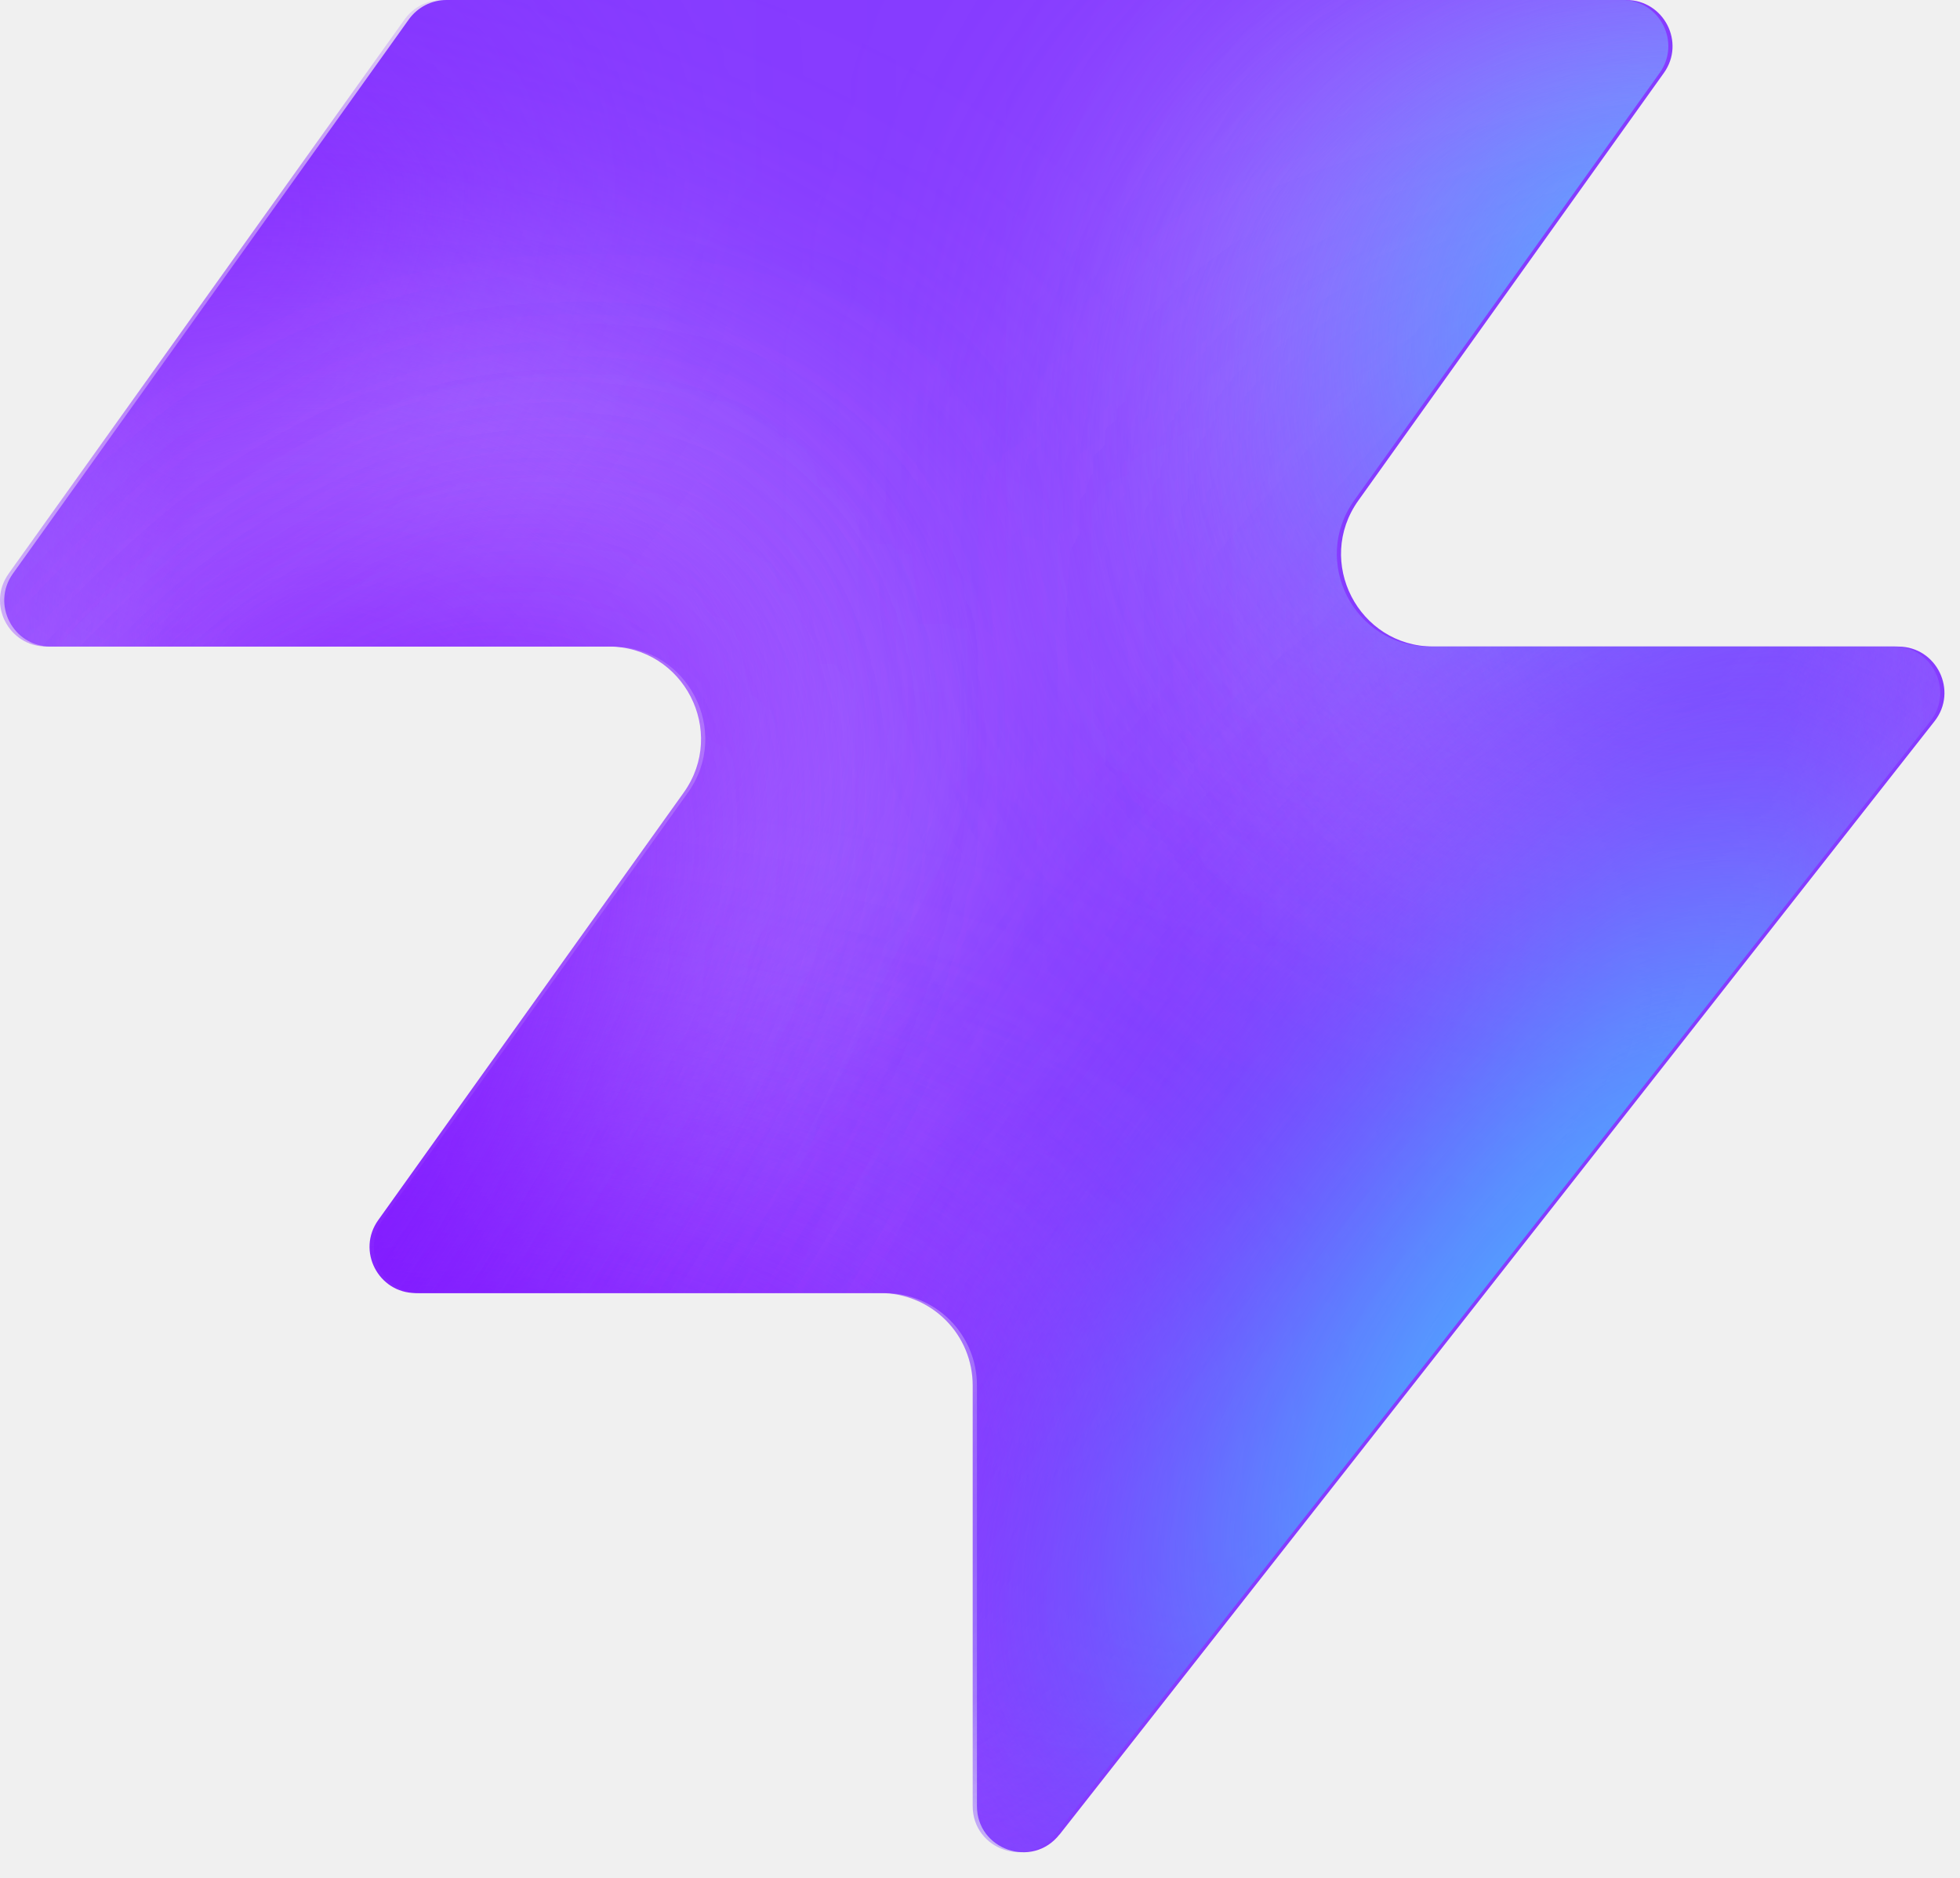
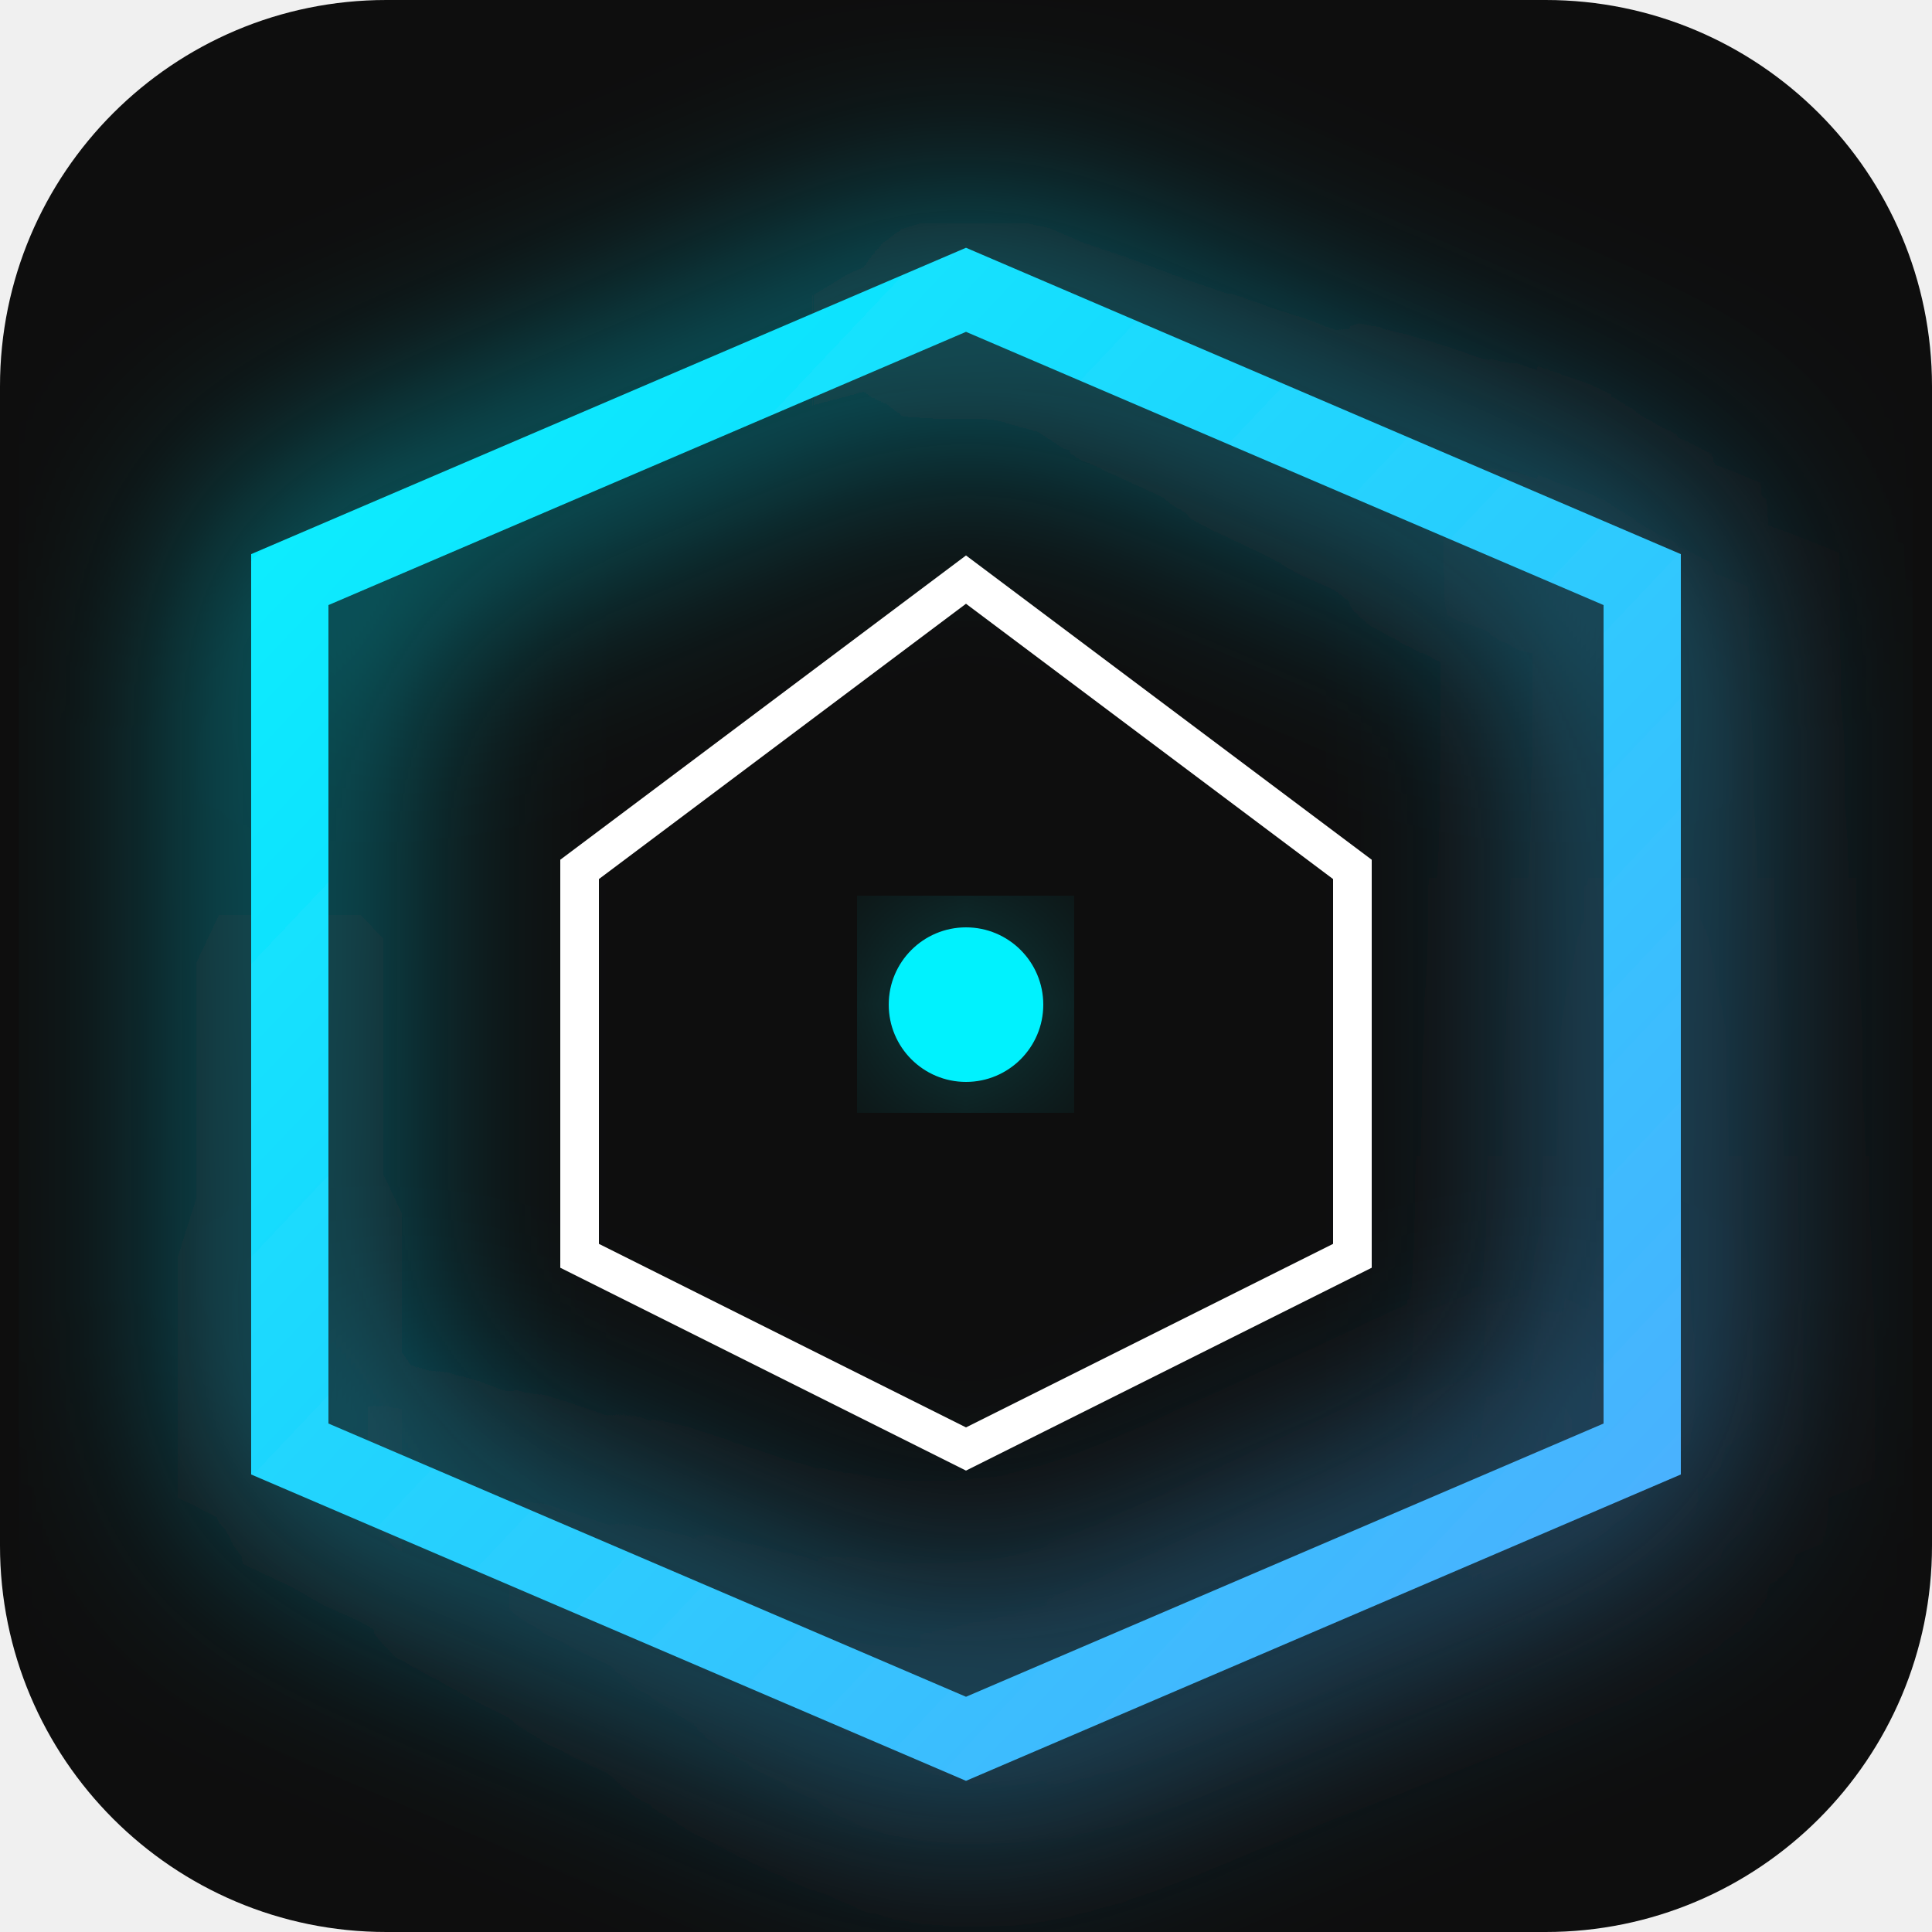
- <svg xmlns="http://www.w3.org/2000/svg" width="48" height="46" fill="none" viewBox="0 0 48 46">
-   <path fill="#863bff" d="M25.946 44.938c-.664.845-2.021.375-2.021-.698V33.937a2.26 2.26 0 0 0-2.262-2.262H10.287c-.92 0-1.456-1.04-.92-1.788l7.48-10.471c1.07-1.497 0-3.578-1.842-3.578H1.237c-.92 0-1.456-1.04-.92-1.788L10.013.474c.214-.297.556-.474.92-.474h28.894c.92 0 1.456 1.04.92 1.788l-7.48 10.471c-1.07 1.498 0 3.579 1.842 3.579h11.377c.943 0 1.473 1.088.89 1.83L25.947 44.94z" style="fill:#863bff;fill:color(display-p3 .525 .23 1);fill-opacity:1" />
-   <mask id="a" width="48" height="46" x="0" y="0" maskUnits="userSpaceOnUse" style="mask-type:alpha">
-     <path fill="#000" d="M25.842 44.938c-.664.844-2.021.375-2.021-.698V33.937a2.26 2.26 0 0 0-2.262-2.262H10.183c-.92 0-1.456-1.04-.92-1.788l7.48-10.471c1.07-1.498 0-3.579-1.842-3.579H1.133c-.92 0-1.456-1.04-.92-1.787L9.91.473c.214-.297.556-.474.92-.474h28.894c.92 0 1.456 1.04.92 1.788l-7.48 10.471c-1.07 1.498 0 3.578 1.842 3.578h11.377c.943 0 1.473 1.088.89 1.832L25.843 44.94z" style="fill:#000;fill-opacity:1" />
-   </mask>
-   <g mask="url(#a)">
-     <g filter="url(#b)">
-       <ellipse cx="5.508" cy="14.704" fill="#ede6ff" rx="5.508" ry="14.704" style="fill:#ede6ff;fill:color(display-p3 .927 .903 1);fill-opacity:1" transform="matrix(.00324 1 1 -.00324 -4.47 31.516)" />
-     </g>
-     <g filter="url(#c)">
-       <ellipse cx="10.399" cy="29.851" fill="#ede6ff" rx="10.399" ry="29.851" style="fill:#ede6ff;fill:color(display-p3 .927 .903 1);fill-opacity:1" transform="matrix(.00324 1 1 -.00324 -39.328 7.883)" />
-     </g>
-     <g filter="url(#d)">
-       <ellipse cx="5.508" cy="30.487" fill="#7e14ff" rx="5.508" ry="30.487" style="fill:#7e14ff;fill:color(display-p3 .492 .077 1);fill-opacity:1" transform="rotate(89.814 -25.913 -14.639)scale(1 -1)" />
-     </g>
-     <g filter="url(#e)">
-       <ellipse cx="5.508" cy="30.599" fill="#7e14ff" rx="5.508" ry="30.599" style="fill:#7e14ff;fill:color(display-p3 .492 .077 1);fill-opacity:1" transform="rotate(89.814 -32.644 -3.334)scale(1 -1)" />
-     </g>
-     <g filter="url(#f)">
-       <ellipse cx="5.508" cy="30.599" fill="#7e14ff" rx="5.508" ry="30.599" style="fill:#7e14ff;fill:color(display-p3 .492 .077 1);fill-opacity:1" transform="matrix(.00324 1 1 -.00324 -34.34 30.47)" />
-     </g>
-     <g filter="url(#g)">
-       <ellipse cx="14.072" cy="22.078" fill="#ede6ff" rx="14.072" ry="22.078" style="fill:#ede6ff;fill:color(display-p3 .927 .903 1);fill-opacity:1" transform="rotate(93.35 24.506 48.493)scale(-1 1)" />
-     </g>
-     <g filter="url(#h)">
-       <ellipse cx="3.47" cy="21.501" fill="#7e14ff" rx="3.47" ry="21.501" style="fill:#7e14ff;fill:color(display-p3 .492 .077 1);fill-opacity:1" transform="rotate(89.009 28.708 47.59)scale(-1 1)" />
-     </g>
-     <g filter="url(#i)">
-       <ellipse cx="3.47" cy="21.501" fill="#7e14ff" rx="3.47" ry="21.501" style="fill:#7e14ff;fill:color(display-p3 .492 .077 1);fill-opacity:1" transform="rotate(89.009 28.708 47.59)scale(-1 1)" />
-     </g>
-     <g filter="url(#j)">
-       <ellipse cx=".387" cy="8.972" fill="#7e14ff" rx="4.407" ry="29.108" style="fill:#7e14ff;fill:color(display-p3 .492 .077 1);fill-opacity:1" transform="rotate(39.51 .387 8.972)" />
-     </g>
-     <g filter="url(#k)">
-       <ellipse cx="47.523" cy="-6.092" fill="#7e14ff" rx="4.407" ry="29.108" style="fill:#7e14ff;fill:color(display-p3 .492 .077 1);fill-opacity:1" transform="rotate(37.892 47.523 -6.092)" />
-     </g>
-     <g filter="url(#l)">
-       <ellipse cx="41.412" cy="6.333" fill="#47bfff" rx="5.971" ry="9.665" style="fill:#47bfff;fill:color(display-p3 .28 .748 1);fill-opacity:1" transform="rotate(37.892 41.412 6.333)" />
-     </g>
-     <g filter="url(#m)">
-       <ellipse cx="-1.879" cy="38.332" fill="#7e14ff" rx="4.407" ry="29.108" style="fill:#7e14ff;fill:color(display-p3 .492 .077 1);fill-opacity:1" transform="rotate(37.892 -1.88 38.332)" />
-     </g>
-     <g filter="url(#n)">
-       <ellipse cx="-1.879" cy="38.332" fill="#7e14ff" rx="4.407" ry="29.108" style="fill:#7e14ff;fill:color(display-p3 .492 .077 1);fill-opacity:1" transform="rotate(37.892 -1.88 38.332)" />
-     </g>
-     <g filter="url(#o)">
-       <ellipse cx="35.651" cy="29.907" fill="#7e14ff" rx="4.407" ry="29.108" style="fill:#7e14ff;fill:color(display-p3 .492 .077 1);fill-opacity:1" transform="rotate(37.892 35.651 29.907)" />
-     </g>
-     <g filter="url(#p)">
-       <ellipse cx="38.418" cy="32.4" fill="#47bfff" rx="5.971" ry="15.297" style="fill:#47bfff;fill:color(display-p3 .28 .748 1);fill-opacity:1" transform="rotate(37.892 38.418 32.4)" />
-     </g>
-   </g>
+ <svg xmlns="http://www.w3.org/2000/svg" viewBox="0 0 100 100">
  <defs>
-     <filter id="b" width="60.045" height="41.654" x="-19.77" y="16.149" color-interpolation-filters="sRGB" filterUnits="userSpaceOnUse">
-       <feFlood flood-opacity="0" result="BackgroundImageFix" />
-       <feBlend in="SourceGraphic" in2="BackgroundImageFix" result="shape" />
-       <feGaussianBlur result="effect1_foregroundBlur_2002_17158" stdDeviation="7.659" />
-     </filter>
-     <filter id="c" width="90.34" height="51.437" x="-54.613" y="-7.533" color-interpolation-filters="sRGB" filterUnits="userSpaceOnUse">
-       <feFlood flood-opacity="0" result="BackgroundImageFix" />
-       <feBlend in="SourceGraphic" in2="BackgroundImageFix" result="shape" />
-       <feGaussianBlur result="effect1_foregroundBlur_2002_17158" stdDeviation="7.659" />
-     </filter>
-     <filter id="d" width="79.355" height="29.4" x="-49.64" y="2.03" color-interpolation-filters="sRGB" filterUnits="userSpaceOnUse">
-       <feFlood flood-opacity="0" result="BackgroundImageFix" />
-       <feBlend in="SourceGraphic" in2="BackgroundImageFix" result="shape" />
-       <feGaussianBlur result="effect1_foregroundBlur_2002_17158" stdDeviation="4.596" />
-     </filter>
-     <filter id="e" width="79.579" height="29.4" x="-45.045" y="20.029" color-interpolation-filters="sRGB" filterUnits="userSpaceOnUse">
-       <feFlood flood-opacity="0" result="BackgroundImageFix" />
-       <feBlend in="SourceGraphic" in2="BackgroundImageFix" result="shape" />
-       <feGaussianBlur result="effect1_foregroundBlur_2002_17158" stdDeviation="4.596" />
-     </filter>
-     <filter id="f" width="79.579" height="29.4" x="-43.513" y="21.178" color-interpolation-filters="sRGB" filterUnits="userSpaceOnUse">
-       <feFlood flood-opacity="0" result="BackgroundImageFix" />
-       <feBlend in="SourceGraphic" in2="BackgroundImageFix" result="shape" />
-       <feGaussianBlur result="effect1_foregroundBlur_2002_17158" stdDeviation="4.596" />
-     </filter>
-     <filter id="g" width="74.749" height="58.852" x="15.756" y="-17.901" color-interpolation-filters="sRGB" filterUnits="userSpaceOnUse">
-       <feFlood flood-opacity="0" result="BackgroundImageFix" />
-       <feBlend in="SourceGraphic" in2="BackgroundImageFix" result="shape" />
-       <feGaussianBlur result="effect1_foregroundBlur_2002_17158" stdDeviation="7.659" />
-     </filter>
-     <filter id="h" width="61.377" height="25.362" x="23.548" y="2.284" color-interpolation-filters="sRGB" filterUnits="userSpaceOnUse">
-       <feFlood flood-opacity="0" result="BackgroundImageFix" />
-       <feBlend in="SourceGraphic" in2="BackgroundImageFix" result="shape" />
-       <feGaussianBlur result="effect1_foregroundBlur_2002_17158" stdDeviation="4.596" />
-     </filter>
-     <filter id="i" width="61.377" height="25.362" x="23.548" y="2.284" color-interpolation-filters="sRGB" filterUnits="userSpaceOnUse">
-       <feFlood flood-opacity="0" result="BackgroundImageFix" />
-       <feBlend in="SourceGraphic" in2="BackgroundImageFix" result="shape" />
-       <feGaussianBlur result="effect1_foregroundBlur_2002_17158" stdDeviation="4.596" />
-     </filter>
-     <filter id="j" width="56.045" height="63.649" x="-27.636" y="-22.853" color-interpolation-filters="sRGB" filterUnits="userSpaceOnUse">
-       <feFlood flood-opacity="0" result="BackgroundImageFix" />
-       <feBlend in="SourceGraphic" in2="BackgroundImageFix" result="shape" />
-       <feGaussianBlur result="effect1_foregroundBlur_2002_17158" stdDeviation="4.596" />
-     </filter>
-     <filter id="k" width="54.814" height="64.646" x="20.116" y="-38.415" color-interpolation-filters="sRGB" filterUnits="userSpaceOnUse">
-       <feFlood flood-opacity="0" result="BackgroundImageFix" />
-       <feBlend in="SourceGraphic" in2="BackgroundImageFix" result="shape" />
-       <feGaussianBlur result="effect1_foregroundBlur_2002_17158" stdDeviation="4.596" />
-     </filter>
-     <filter id="l" width="33.541" height="35.313" x="24.641" y="-11.323" color-interpolation-filters="sRGB" filterUnits="userSpaceOnUse">
-       <feFlood flood-opacity="0" result="BackgroundImageFix" />
-       <feBlend in="SourceGraphic" in2="BackgroundImageFix" result="shape" />
-       <feGaussianBlur result="effect1_foregroundBlur_2002_17158" stdDeviation="4.596" />
-     </filter>
-     <filter id="m" width="54.814" height="64.646" x="-29.286" y="6.009" color-interpolation-filters="sRGB" filterUnits="userSpaceOnUse">
-       <feFlood flood-opacity="0" result="BackgroundImageFix" />
-       <feBlend in="SourceGraphic" in2="BackgroundImageFix" result="shape" />
-       <feGaussianBlur result="effect1_foregroundBlur_2002_17158" stdDeviation="4.596" />
-     </filter>
-     <filter id="n" width="54.814" height="64.646" x="-29.286" y="6.009" color-interpolation-filters="sRGB" filterUnits="userSpaceOnUse">
-       <feFlood flood-opacity="0" result="BackgroundImageFix" />
-       <feBlend in="SourceGraphic" in2="BackgroundImageFix" result="shape" />
-       <feGaussianBlur result="effect1_foregroundBlur_2002_17158" stdDeviation="4.596" />
-     </filter>
-     <filter id="o" width="54.814" height="64.646" x="8.244" y="-2.416" color-interpolation-filters="sRGB" filterUnits="userSpaceOnUse">
-       <feFlood flood-opacity="0" result="BackgroundImageFix" />
-       <feBlend in="SourceGraphic" in2="BackgroundImageFix" result="shape" />
-       <feGaussianBlur result="effect1_foregroundBlur_2002_17158" stdDeviation="4.596" />
-     </filter>
-     <filter id="p" width="39.409" height="43.623" x="18.713" y="10.588" color-interpolation-filters="sRGB" filterUnits="userSpaceOnUse">
-       <feFlood flood-opacity="0" result="BackgroundImageFix" />
-       <feBlend in="SourceGraphic" in2="BackgroundImageFix" result="shape" />
-       <feGaussianBlur result="effect1_foregroundBlur_2002_17158" stdDeviation="4.596" />
+     <linearGradient id="grad" x1="0%" y1="0%" x2="100%" y2="100%">
+       <stop offset="0%" stop-color="#00f2fe" />
+       <stop offset="100%" stop-color="#4facfe" />
+     </linearGradient>
+     <filter id="glow" x="-20%" y="-20%" width="140%" height="140%">
+       <feGaussianBlur stdDeviation="6" result="blur" />
+       <feComposite in="SourceGraphic" in2="blur" operator="over" />
    </filter>
  </defs>
+   <rect width="100" height="100" fill="#0e0e0e" rx="20" />
+   <path d="M50 15 L85 30 L85 75 L50 90 L15 75 L15 30 Z" fill="none" stroke="url(#grad)" stroke-width="4" filter="url(#glow)" />
+   <path d="M50 30 L70 45 L70 65 L50 75 L30 65 L30 45 Z" fill="none" stroke="#ffffff" stroke-width="2" />
+   <circle cx="50" cy="52" r="4" fill="#00f2fe" filter="url(#glow)" />
</svg>
